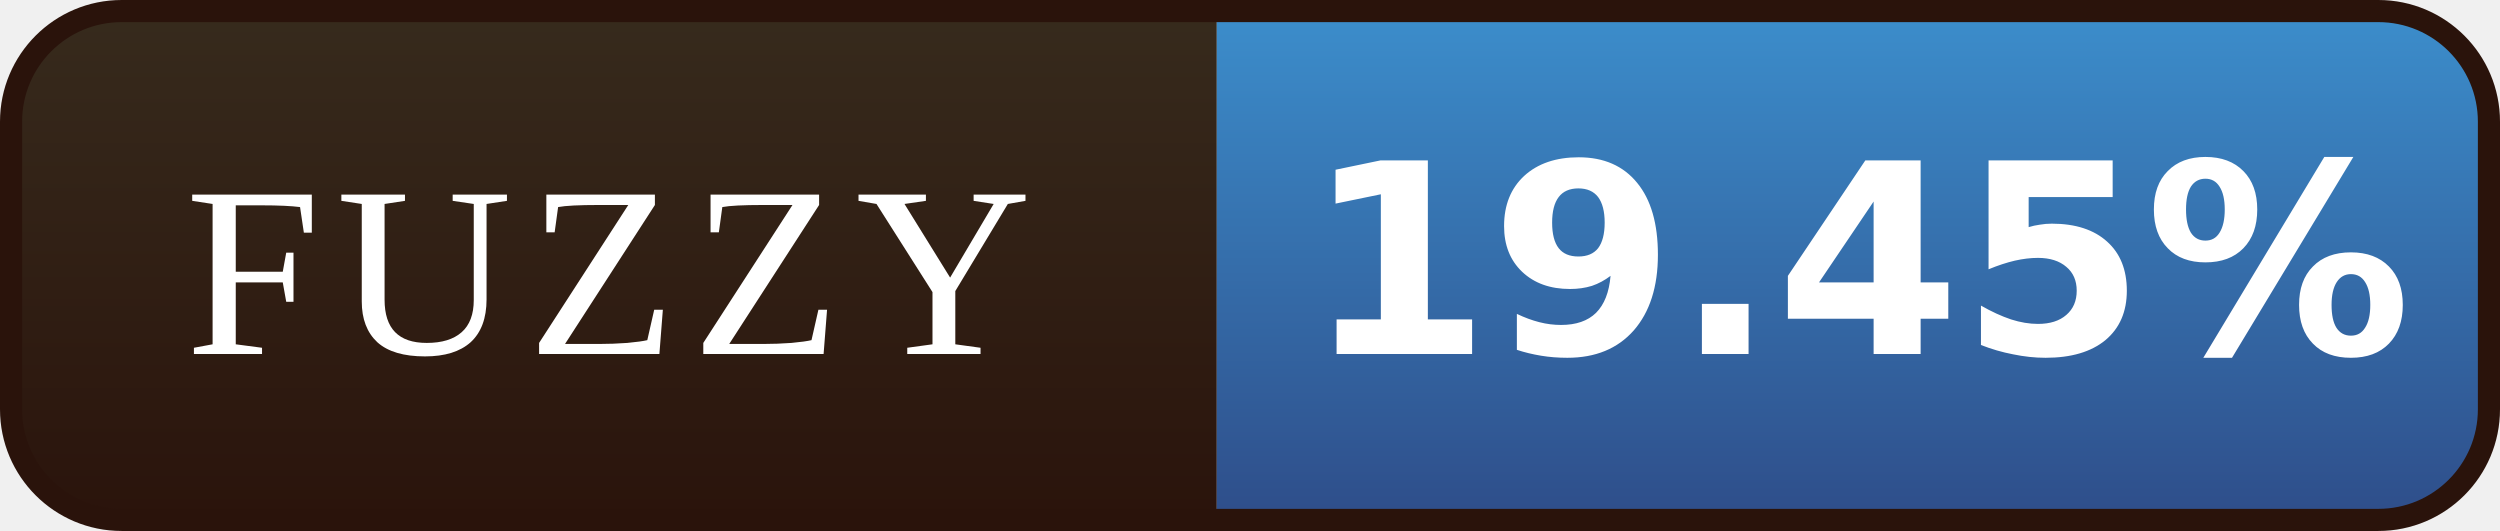
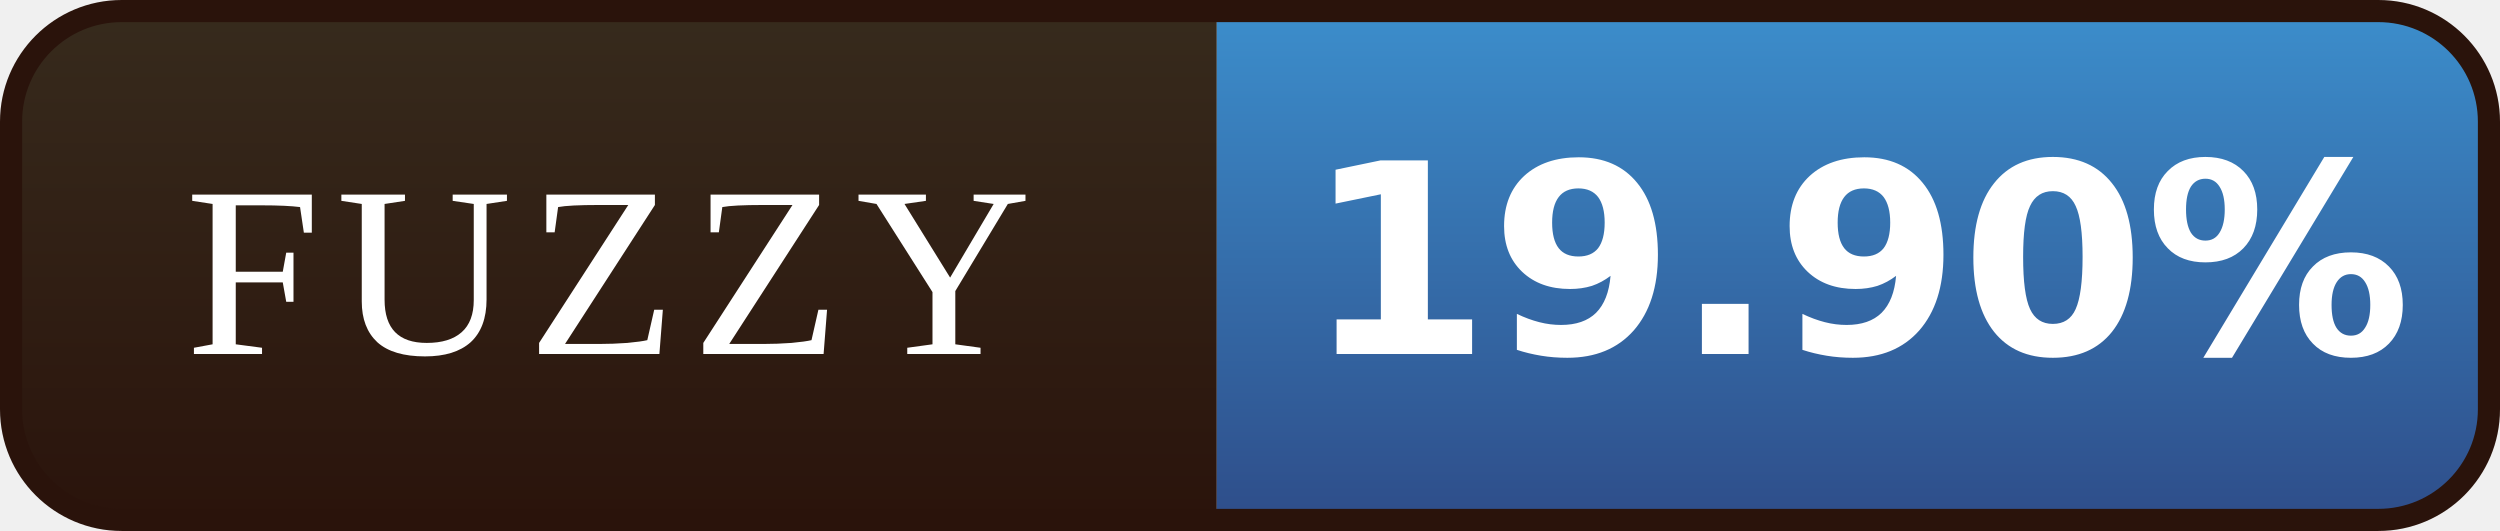
- <svg xmlns="http://www.w3.org/2000/svg" width="113" height="24" viewBox="0 0 113 24" role="img" aria-label="FUZZY: 19.45%">
+ <svg xmlns="http://www.w3.org/2000/svg" width="113" height="24" viewBox="0 0 113 24" role="img" aria-label="FUZZY: 19.90%">
  <defs>
    <linearGradient id="l" x1="0" y1="0" x2="0" y2="1">
      <stop offset="0" stop-color="#372B1D" />
      <stop offset="1" stop-color="#2A130B" />
    </linearGradient>
    <linearGradient id="v" x1="0" y1="0" x2="0" y2="1">
      <stop offset="0" stop-color="#3C8FCD" />
      <stop offset="1" stop-color="#2E4C88" />
    </linearGradient>
    <clipPath id="r">
      <rect x="0.5" y="0.5" width="112" height="23" rx="5" />
    </clipPath>
  </defs>
  <g clip-path="url(#r)">
    <rect width="55" height="24" fill="url(#l)" />
    <rect x="55" width="58" height="24" fill="url(#v)" />
  </g>
  <rect x="0.5" y="0.5" width="112" height="23" rx="5" fill="none" stroke="#2A130B" />
  <g font-family="Georgia,'Times New Roman',serif" font-size="11" letter-spacing="0.7" fill="#FFFFFF" text-anchor="middle">
    <text x="27.5" y="16">FUZZY</text>
  </g>
  <g font-family="Verdana,'DejaVu Sans',sans-serif" font-size="12" font-weight="bold" fill="#FFFFFF" text-anchor="middle">
-     <text x="84.0" y="16">19.45%</text>
+     <text x="84.0" y="16">19.90%</text>
  </g>
</svg>
